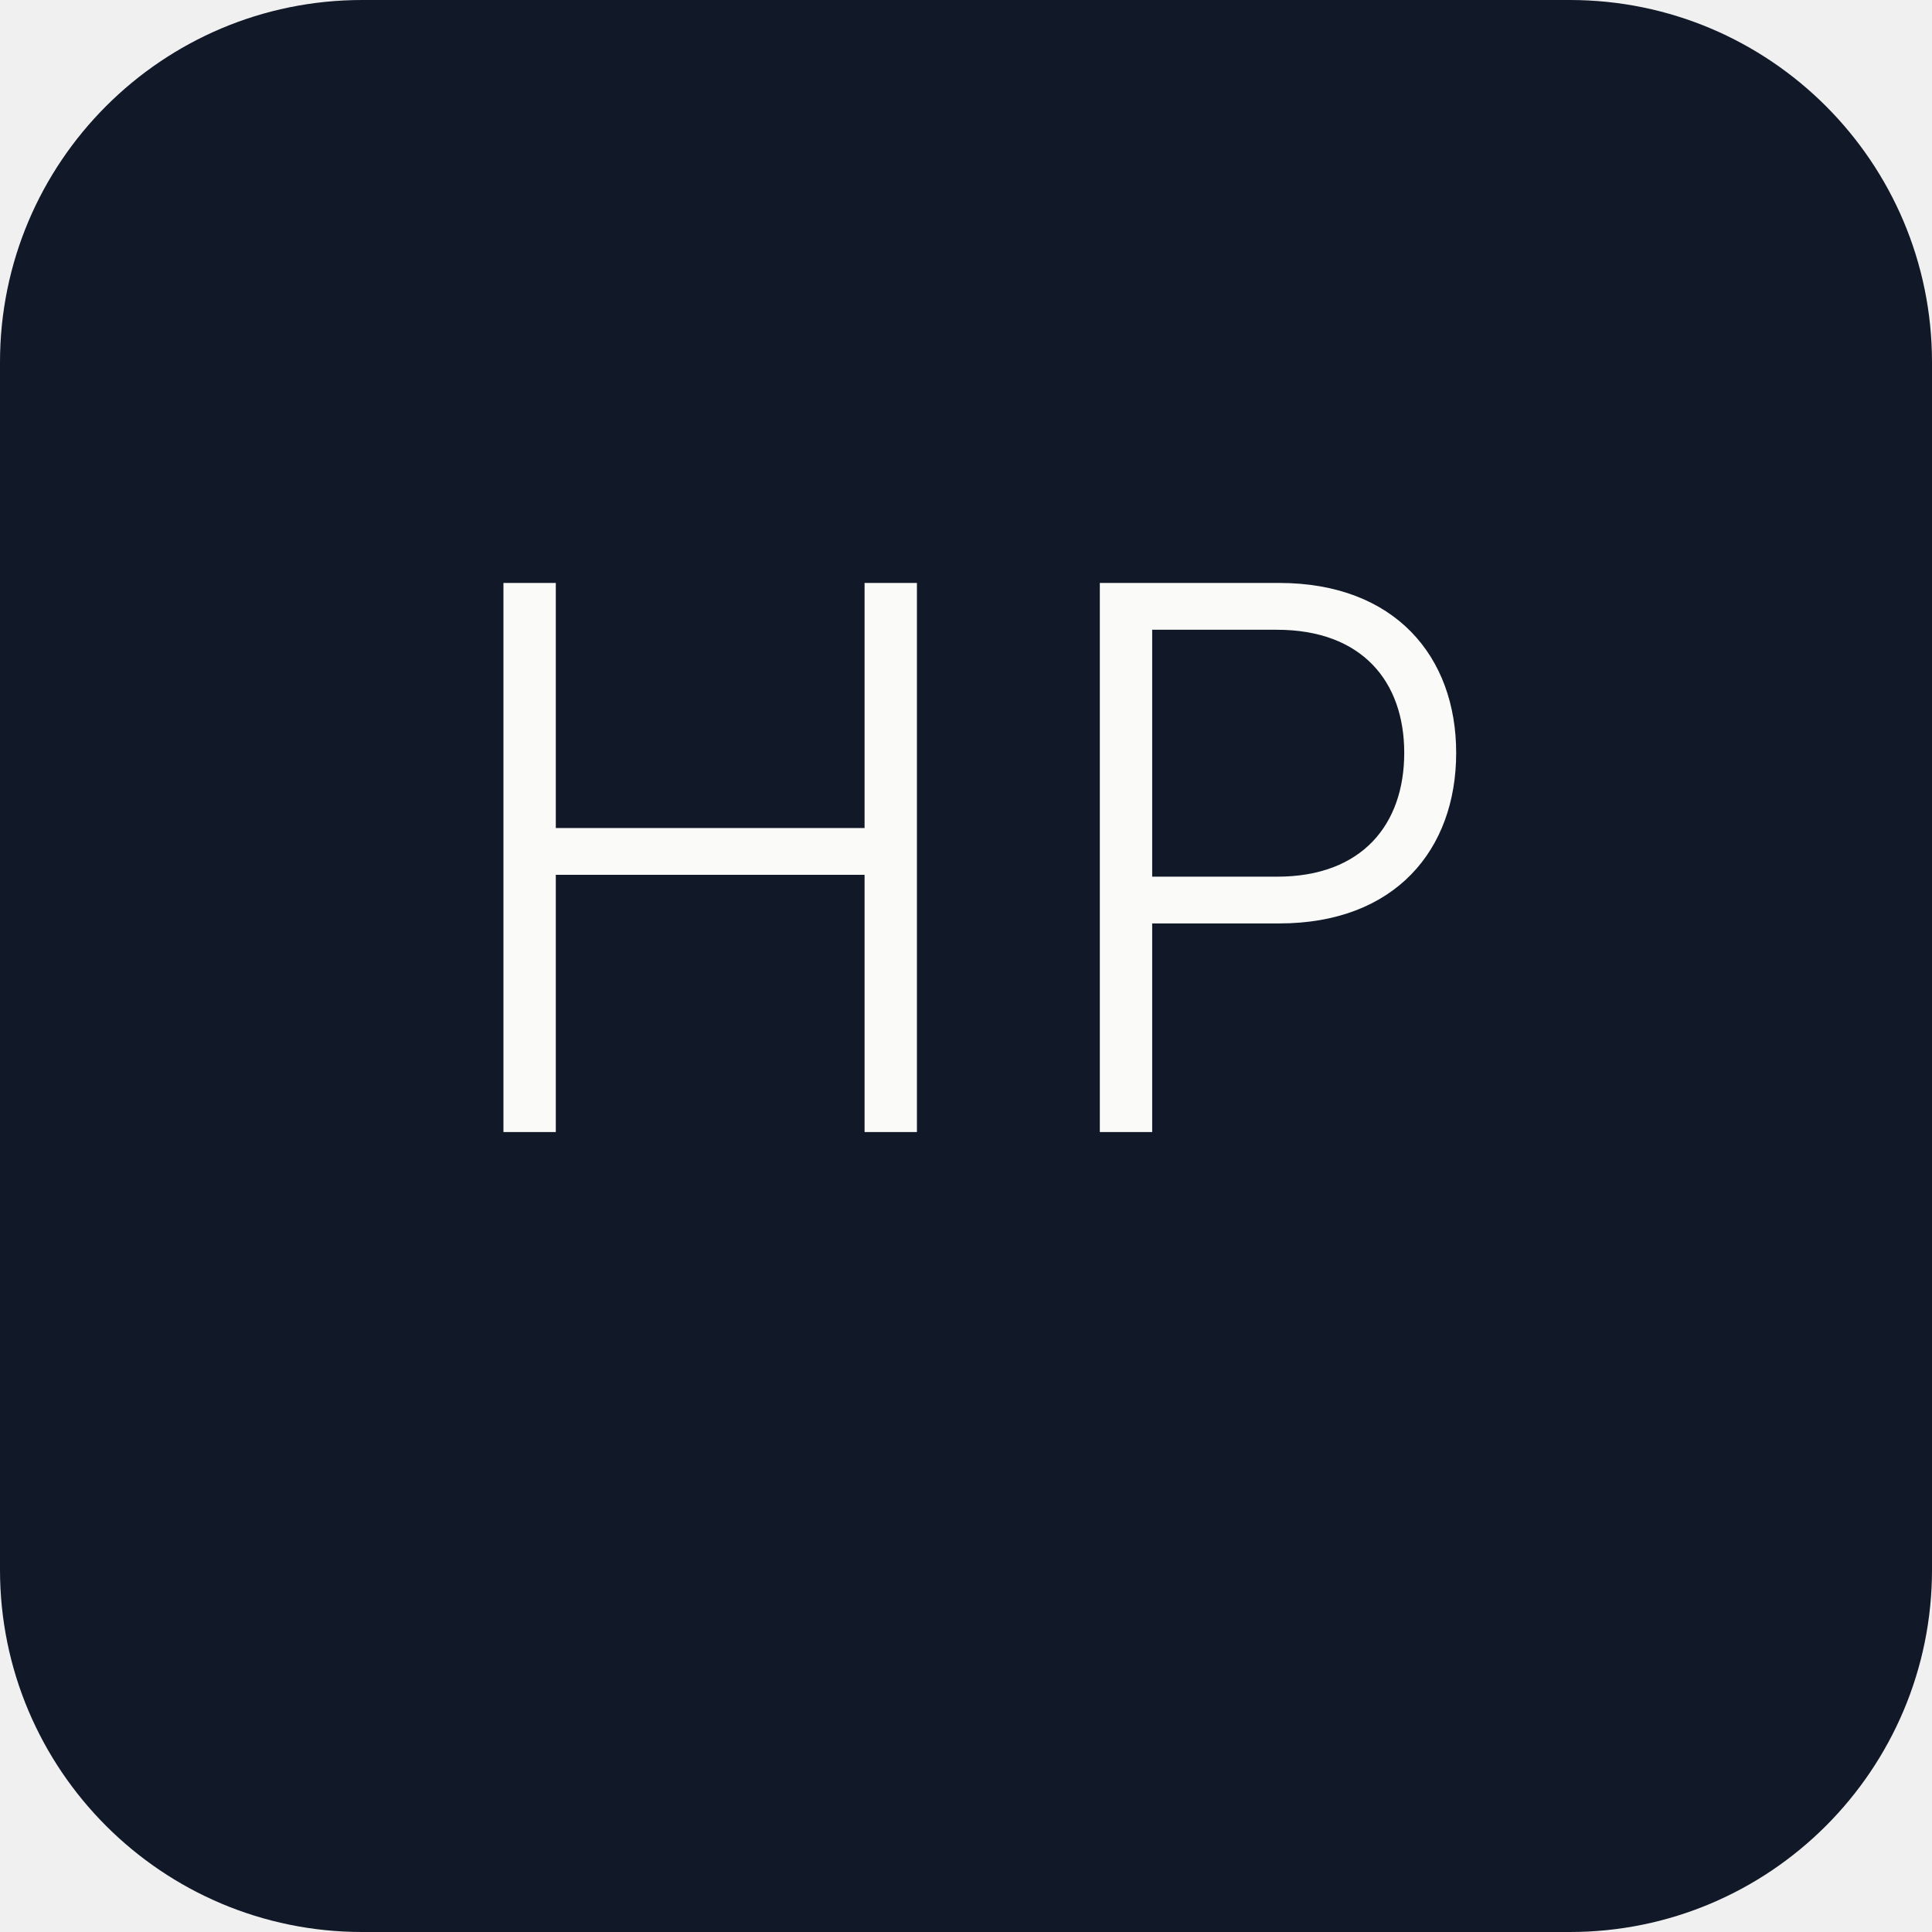
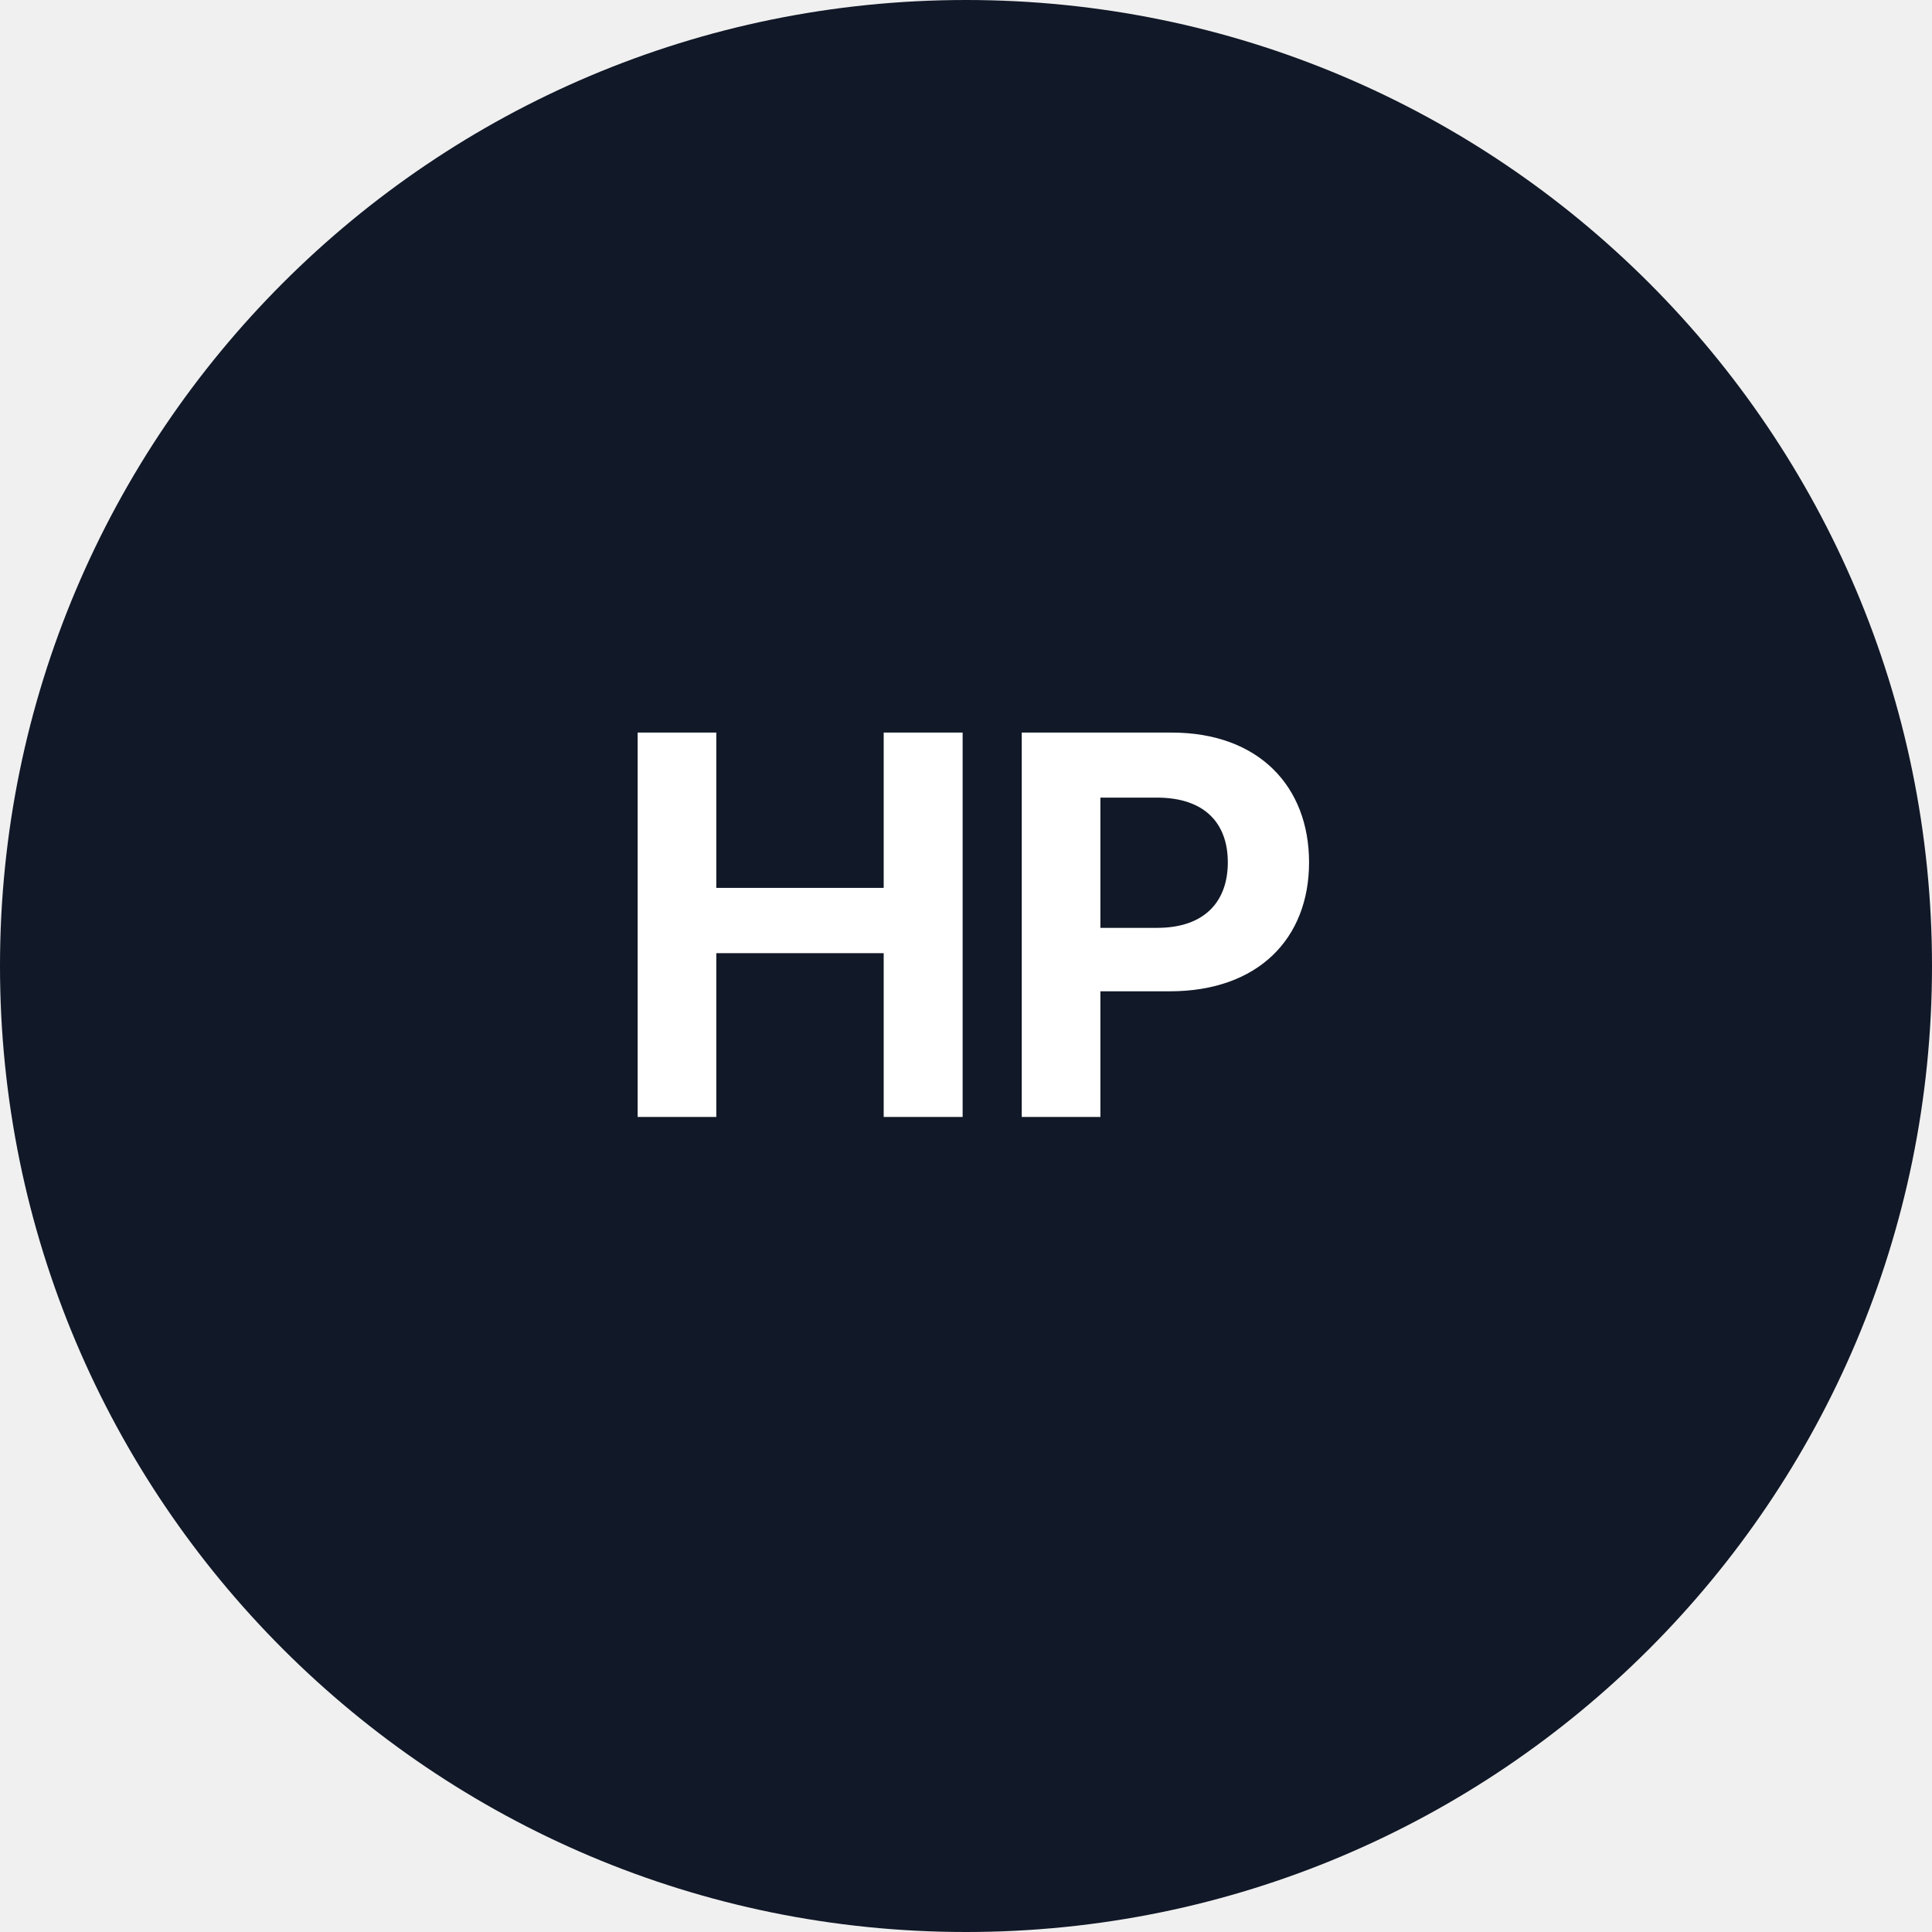
- <svg xmlns="http://www.w3.org/2000/svg" width="512" height="512" viewBox="0 0 512 512">
-   <rect width="512" height="512" rx="96" fill="#111827" />
-   <text x="256" y="300" text-anchor="middle" font-family="Inter,sans-serif" font-weight="300" font-size="200" fill="#FAFAF8" letter-spacing="0.05em">HP</text>
+ <svg xmlns="http://www.w3.org/2000/svg" width="512" height="512" viewBox="0 0 512 512" fill="none">
+   <circle cx="256" cy="256" r="256" fill="#111827" />
+   <text x="256" y="296" text-anchor="middle" font-family="Inter, -apple-system, BlinkMacSystemFont, Segoe UI, Roboto, Helvetica, Arial, sans-serif" font-weight="700" font-size="140" fill="white" letter-spacing="-0.02em">HP</text>
</svg>
